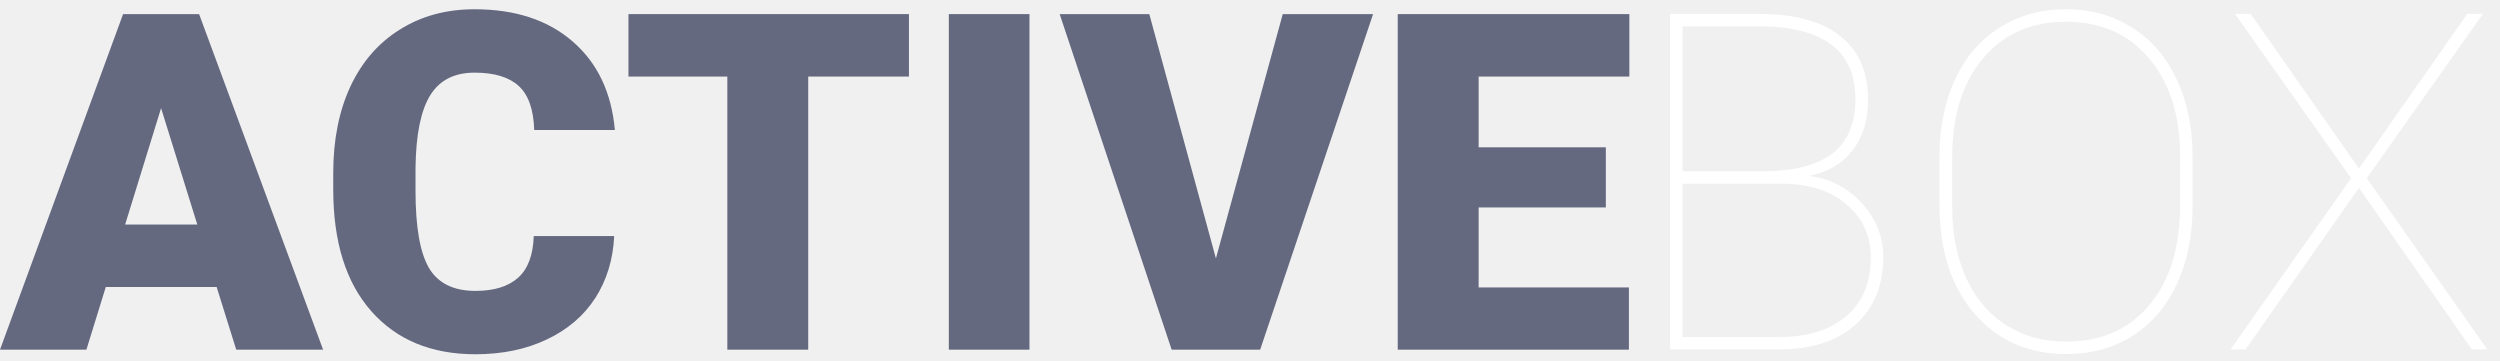
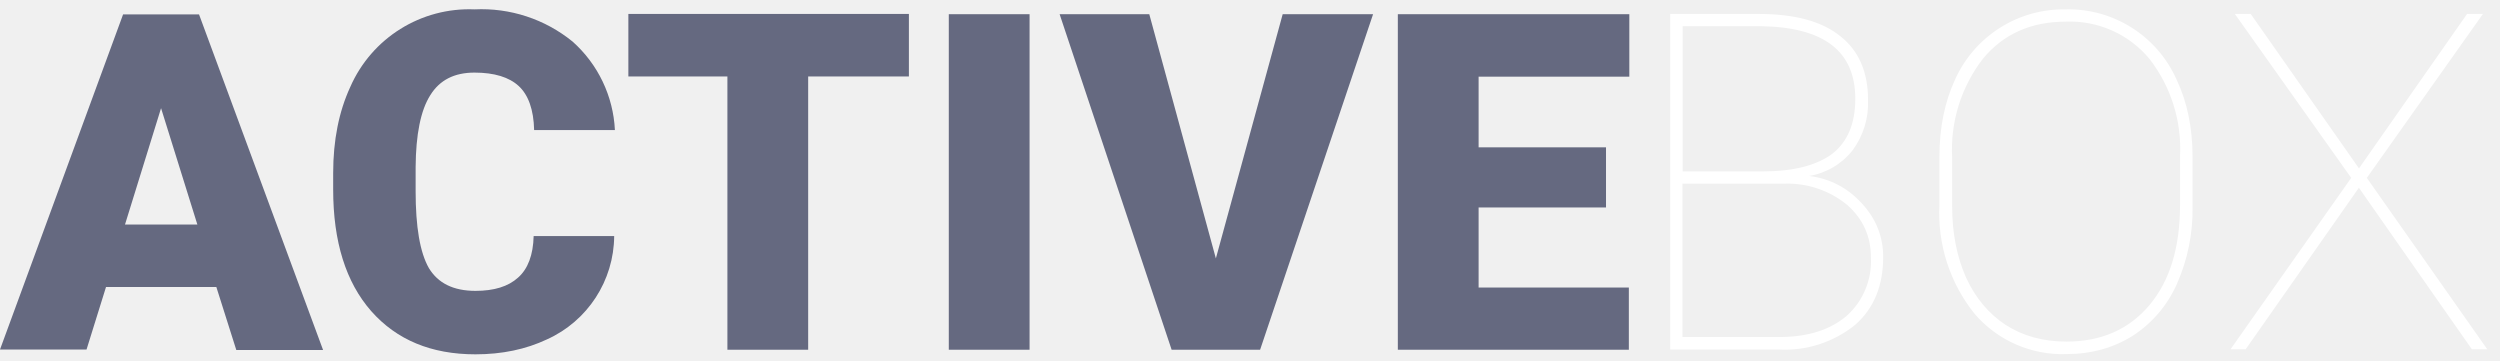
- <svg xmlns="http://www.w3.org/2000/svg" width="104" height="15" viewBox="0 0 104 15" fill="none">
-   <path d="M9.012 11.938H4.401L3.595 14.546H0L5.12 0.587H8.283L13.441 14.546H9.827L9.012 11.938ZM5.206 9.34H8.207L6.701 4.498L5.206 9.34Z" fill="#656980" />
-   <path d="M25.55 9.819C25.505 10.791 25.243 11.65 24.764 12.398C24.284 13.139 23.61 13.715 22.741 14.124C21.878 14.533 20.89 14.737 19.778 14.737C17.944 14.737 16.5 14.14 15.445 12.944C14.39 11.749 13.863 10.062 13.863 7.882V7.192C13.863 5.824 14.1 4.629 14.572 3.607C15.052 2.578 15.739 1.785 16.634 1.229C17.529 0.666 18.564 0.385 19.74 0.385C21.434 0.385 22.795 0.833 23.824 1.727C24.853 2.616 25.438 3.843 25.579 5.409H22.223C22.198 4.559 21.983 3.948 21.581 3.578C21.178 3.207 20.564 3.022 19.74 3.022C18.903 3.022 18.289 3.335 17.899 3.961C17.509 4.588 17.305 5.588 17.286 6.962V7.95C17.286 9.439 17.471 10.503 17.842 11.142C18.219 11.781 18.864 12.101 19.778 12.101C20.552 12.101 21.143 11.919 21.552 11.554C21.961 11.19 22.178 10.612 22.204 9.819H25.55Z" fill="#656980" />
-   <path d="M37.812 3.185H33.622V14.546H30.257V3.185H26.144V0.587H37.812V3.185Z" fill="#656980" />
-   <path d="M42.826 14.546H39.471V0.587H42.826V14.546Z" fill="#656980" />
-   <path d="M50.582 10.749L53.362 0.587H57.12L52.423 14.546H48.741L44.082 0.587H47.811L50.582 10.749Z" fill="#656980" />
-   <path d="M66.803 8.63H61.511V11.957H67.762V14.546H58.146V0.587H67.781V3.185H61.511V6.128H66.803V8.63Z" fill="#656980" />
-   <path d="M69.476 14.536V0.577H73.148C74.65 0.577 75.784 0.884 76.551 1.497C77.325 2.105 77.712 2.99 77.712 4.153C77.712 4.997 77.497 5.697 77.069 6.253C76.641 6.809 76.037 7.163 75.257 7.317C76.139 7.432 76.874 7.815 77.462 8.467C78.05 9.113 78.344 9.854 78.344 10.691C78.344 11.88 77.957 12.82 77.184 13.51C76.417 14.194 75.347 14.536 73.972 14.536H69.476ZM69.994 7.643V14.018H74.03C75.212 14.018 76.139 13.727 76.81 13.146C77.488 12.558 77.826 11.746 77.826 10.711C77.826 9.829 77.501 9.103 76.849 8.534C76.197 7.959 75.324 7.662 74.231 7.643H69.994ZM69.994 7.125H73.34C74.612 7.125 75.57 6.882 76.216 6.396C76.861 5.904 77.184 5.144 77.184 4.115C77.184 2.133 75.877 1.127 73.263 1.095H69.994V7.125Z" fill="white" />
-   <path d="M91.21 8.601C91.21 9.809 90.993 10.88 90.558 11.813C90.13 12.74 89.516 13.459 88.718 13.97C87.919 14.475 86.998 14.728 85.957 14.728C84.384 14.728 83.112 14.168 82.141 13.05C81.169 11.931 80.683 10.423 80.683 8.525V6.511C80.683 5.31 80.898 4.242 81.326 3.309C81.76 2.376 82.377 1.657 83.176 1.152C83.981 0.641 84.902 0.385 85.937 0.385C86.979 0.385 87.9 0.641 88.698 1.152C89.504 1.657 90.124 2.379 90.558 3.319C90.993 4.252 91.21 5.316 91.21 6.511V8.601ZM90.692 6.492C90.692 4.805 90.264 3.453 89.408 2.437C88.551 1.414 87.394 0.903 85.937 0.903C84.499 0.903 83.352 1.411 82.496 2.427C81.639 3.437 81.211 4.815 81.211 6.559V8.601C81.211 9.714 81.403 10.698 81.786 11.554C82.176 12.404 82.729 13.059 83.445 13.52C84.16 13.98 84.998 14.21 85.957 14.21C87.414 14.21 88.567 13.702 89.417 12.686C90.267 11.669 90.692 10.282 90.692 8.525V6.492Z" fill="white" />
-   <path d="M98.132 7.01L102.638 0.577H103.29L98.458 7.413L103.472 14.536H102.83L98.132 7.815L93.415 14.536H92.792L97.806 7.413L92.974 0.577H93.626L98.132 7.01Z" fill="white" />
+ <svg xmlns="http://www.w3.org/2000/svg" width="104" height="15" fill="none">
+   <path d="M9.01 11.94h-4.6l-.81 2.6H0L5.12.6h3.16l5.16 13.96H9.83L9 11.94Zm-3.8-2.6h3L6.7 4.5 5.2 9.34Zm20.34.48a4.75 4.75 0 0 1-2.8 4.3c-.87.41-1.86.62-2.97.62-1.84 0-3.28-.6-4.34-1.8-1.05-1.2-1.58-2.88-1.58-5.06V7.2c0-1.37.24-2.56.71-3.58A5.4 5.4 0 0 1 19.74.39a6 6 0 0 1 4.08 1.34 5.27 5.27 0 0 1 1.76 3.68h-3.36c-.02-.85-.24-1.46-.64-1.83-.4-.37-1.02-.56-1.84-.56-.84 0-1.45.31-1.84.94-.4.63-.6 1.63-.61 3v.99c0 1.49.18 2.55.55 3.2.38.63 1.02.95 1.94.95.77 0 1.36-.18 1.77-.55.41-.36.63-.94.65-1.73h3.35Zm12.26-6.64h-4.19v11.37h-3.36V3.18h-4.12V.58h11.67v2.6Zm5.02 11.37h-3.36V.59h3.36v13.96Zm7.75-3.8L53.36.59h3.76l-4.7 13.96h-3.68L44.08.59h3.73l2.77 10.16ZM66.8 8.63h-5.29v3.33h6.25v2.59h-9.61V.59h9.63v2.6h-6.27v2.94h5.3v2.5Z" fill="#656980" />
+   <path d="M69.48 14.54V.58h3.67c1.5 0 2.63.3 3.4.92.77.6 1.16 1.49 1.16 2.65a3.3 3.3 0 0 1-.64 2.1 2.9 2.9 0 0 1-1.81 1.07c.88.11 1.61.5 2.2 1.15.59.64.88 1.38.88 2.22 0 1.19-.38 2.13-1.16 2.82a4.66 4.66 0 0 1-3.2 1.03h-4.5Zm.51-6.9v6.38h4.04c1.18 0 2.1-.3 2.78-.87a3.05 3.05 0 0 0 1.02-2.44c0-.88-.33-1.6-.98-2.18a3.92 3.92 0 0 0-2.62-.89H70Zm0-.51h3.35c1.27 0 2.23-.25 2.88-.73.64-.5.96-1.26.96-2.29 0-1.98-1.3-2.98-3.92-3.02H70v6.04ZM91.21 8.6a7.6 7.6 0 0 1-.65 3.21 4.96 4.96 0 0 1-1.84 2.16c-.8.5-1.72.76-2.76.76a4.81 4.81 0 0 1-3.82-1.68 6.68 6.68 0 0 1-1.46-4.53v-2c0-1.21.22-2.28.65-3.21a4.95 4.95 0 0 1 4.6-2.92 4.92 4.92 0 0 1 4.62 2.93c.44.93.66 2 .66 3.2V8.6Zm-.52-2.1a6.1 6.1 0 0 0-1.28-4.06A4.3 4.3 0 0 0 85.94.9c-1.44 0-2.59.51-3.44 1.53a6.18 6.18 0 0 0-1.29 4.13V8.6c0 1.11.2 2.1.58 2.95.39.85.94 1.5 1.65 1.97.72.46 1.56.69 2.52.69 1.45 0 2.6-.5 3.46-1.52.85-1.02 1.27-2.4 1.27-4.17V6.5Zm7.44.51 4.5-6.43h.66L98.46 7.4l5.01 7.13h-.64l-4.7-6.72-4.71 6.72h-.63l5.02-7.13L92.97.58h.66L98.13 7Z" fill="#fff" />
</svg>
